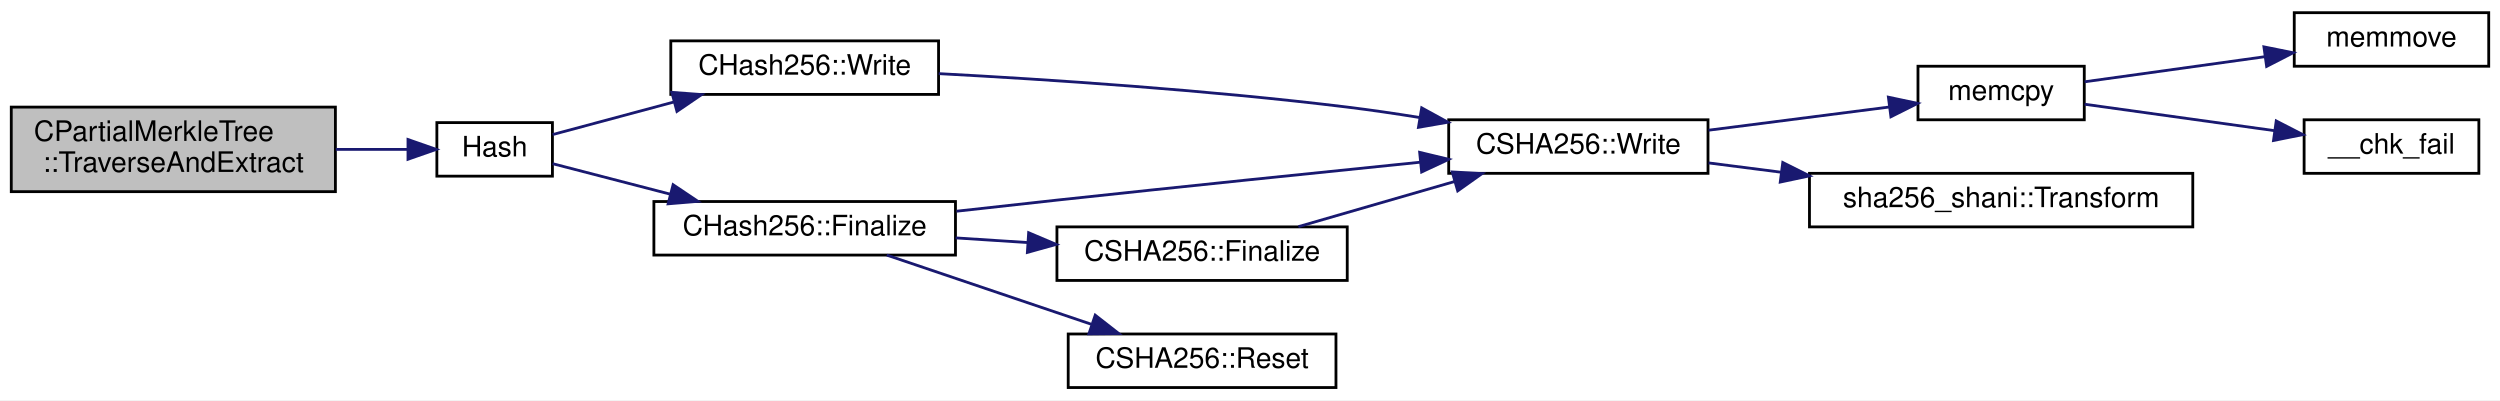
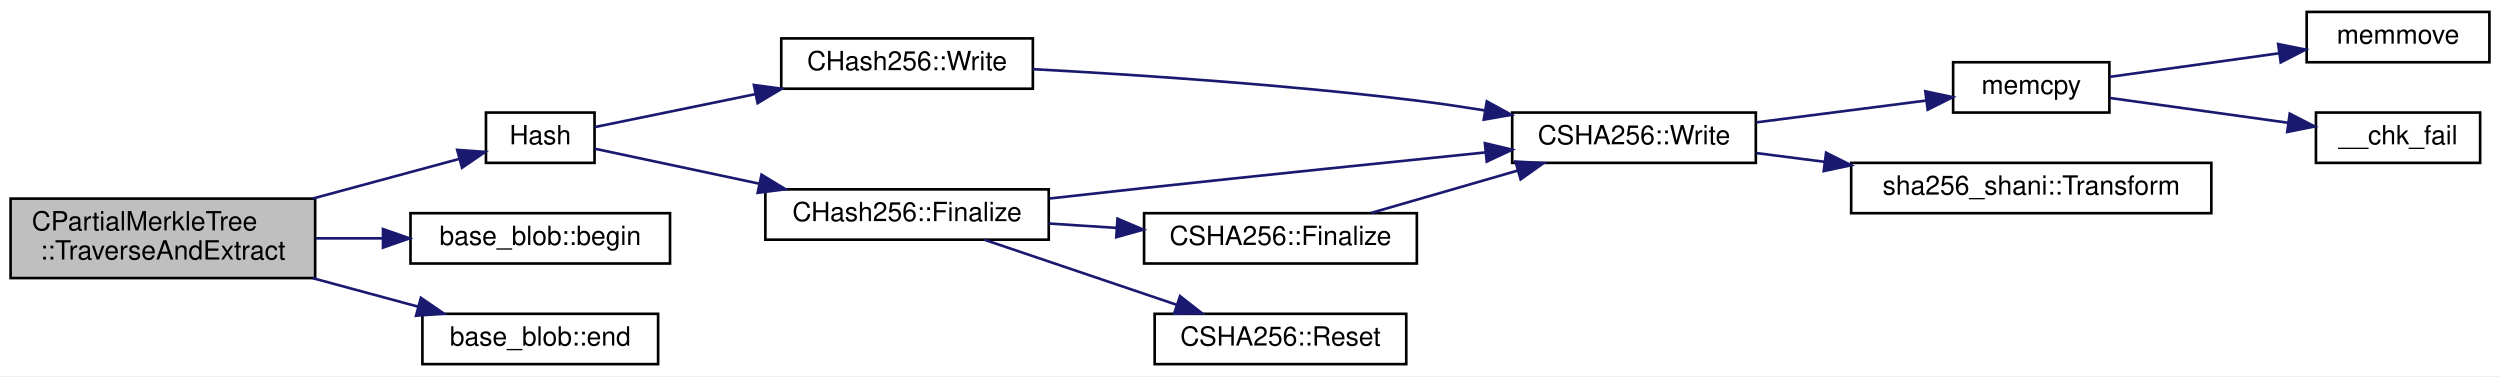
- <svg xmlns="http://www.w3.org/2000/svg" xmlns:xlink="http://www.w3.org/1999/xlink" width="887pt" height="142pt" viewBox="0.00 0.00 887.00 142.00">
+ <svg xmlns="http://www.w3.org/2000/svg" xmlns:xlink="http://www.w3.org/1999/xlink" width="944pt" height="142pt" viewBox="0.00 0.00 944.00 142.00">
  <g id="graph0" class="graph" transform="scale(1 1) rotate(0) translate(4 138)">
-     <polygon fill="white" stroke="none" points="-4,4 -4,-138 883,-138 883,4 -4,4" />
+     <polygon fill="white" stroke="none" points="-4,4 -4,-138 940,-138 940,4 -4,4" />
    <g id="node1" class="node">
-       <polygon fill="#bfbfbf" stroke="black" points="0,-70 0,-100 115,-100 115,-70 0,-70" />
-       <text text-anchor="start" x="8" y="-88" font-family="Helvetica,sans-Serif" font-size="10.00">CPartialMerkleTree</text>
-       <text text-anchor="middle" x="57.5" y="-77" font-family="Helvetica,sans-Serif" font-size="10.00">::TraverseAndExtract</text>
+       <polygon fill="#bfbfbf" stroke="black" points="0,-33 0,-63 115,-63 115,-33 0,-33" />
+       <text text-anchor="start" x="8" y="-51" font-family="Helvetica,sans-Serif" font-size="10.00">CPartialMerkleTree</text>
+       <text text-anchor="middle" x="57.5" y="-40" font-family="Helvetica,sans-Serif" font-size="10.00">::TraverseAndExtract</text>
    </g>
    <g id="node2" class="node">
      <g id="a_node2">
        <a xlink:href="hash_8h.html#ab3f6c437460137530d86e09c2c102e99" target="_top" xlink:title="Compute the 256-bit hash of an object. ">
-           <polygon fill="white" stroke="black" points="151,-75.5 151,-94.5 192,-94.5 192,-75.5 151,-75.5" />
-           <text text-anchor="middle" x="171.5" y="-82.5" font-family="Helvetica,sans-Serif" font-size="10.00">Hash</text>
+           <polygon fill="white" stroke="black" points="179.5,-76.5 179.5,-95.5 220.5,-95.5 220.5,-76.5 179.5,-76.5" />
+           <text text-anchor="middle" x="200" y="-83.5" font-family="Helvetica,sans-Serif" font-size="10.00">Hash</text>
        </a>
      </g>
    </g>
    <g id="edge1" class="edge">
-       <path fill="none" stroke="midnightblue" d="M115.156,-85C123.959,-85 132.741,-85 140.631,-85" />
-       <polygon fill="midnightblue" stroke="midnightblue" points="140.755,-88.5 150.755,-85 140.755,-81.5 140.755,-88.5" />
+       <path fill="none" stroke="midnightblue" d="M114.029,-63.019C132.906,-68.124 153.266,-73.631 169.324,-77.974" />
+       <polygon fill="midnightblue" stroke="midnightblue" points="168.629,-81.411 179.196,-80.644 170.456,-74.654 168.629,-81.411" />
+     </g>
+     <g id="node12" class="node">
+       <g id="a_node12">
+         <a xlink:href="classbase__blob.html#aeee68e00ceeacf49086e98b661e017ff" target="_top" xlink:title="base_blob::begin">
+           <polygon fill="white" stroke="black" points="151,-38.5 151,-57.5 249,-57.5 249,-38.5 151,-38.5" />
+           <text text-anchor="middle" x="200" y="-45.5" font-family="Helvetica,sans-Serif" font-size="10.00">base_blob::begin</text>
+         </a>
+       </g>
+     </g>
+     <g id="edge13" class="edge">
+       <path fill="none" stroke="midnightblue" d="M115.242,-48C123.58,-48 132.182,-48 140.554,-48" />
+       <polygon fill="midnightblue" stroke="midnightblue" points="140.619,-51.5 150.619,-48 140.619,-44.5 140.619,-51.5" />
+     </g>
+     <g id="node13" class="node">
+       <g id="a_node13">
+         <a xlink:href="classbase__blob.html#ab60d34d18e5b5f74d285480f7b3db00c" target="_top" xlink:title="base_blob::end">
+           <polygon fill="white" stroke="black" points="155.5,-0.5 155.5,-19.5 244.5,-19.5 244.5,-0.5 155.5,-0.5" />
+           <text text-anchor="middle" x="200" y="-7.5" font-family="Helvetica,sans-Serif" font-size="10.00">base_blob::end</text>
+         </a>
+       </g>
+     </g>
+     <g id="edge14" class="edge">
+       <path fill="none" stroke="midnightblue" d="M114.029,-32.981C127.224,-29.413 141.143,-25.648 153.811,-22.222" />
+       <polygon fill="midnightblue" stroke="midnightblue" points="154.926,-25.546 163.665,-19.557 153.098,-18.789 154.926,-25.546" />
    </g>
    <g id="node3" class="node">
      <g id="a_node3">
        <a xlink:href="class_c_hash256.html#a9cc25033c6435cb28e2e8e377c949a7a" target="_top" xlink:title="CHash256::Write">
-           <polygon fill="white" stroke="black" points="234,-104.5 234,-123.5 329,-123.5 329,-104.5 234,-104.5" />
-           <text text-anchor="middle" x="281.5" y="-111.5" font-family="Helvetica,sans-Serif" font-size="10.00">CHash256::Write</text>
+           <polygon fill="white" stroke="black" points="291,-104.5 291,-123.5 386,-123.5 386,-104.5 291,-104.5" />
+           <text text-anchor="middle" x="338.5" y="-111.5" font-family="Helvetica,sans-Serif" font-size="10.00">CHash256::Write</text>
        </a>
      </g>
    </g>
    <g id="edge2" class="edge">
-       <path fill="none" stroke="midnightblue" d="M192.058,-90.252C204.125,-93.492 220.13,-97.79 235.206,-101.838" />
-       <polygon fill="midnightblue" stroke="midnightblue" points="234.362,-105.235 244.928,-104.448 236.177,-98.475 234.362,-105.235" />
+       <path fill="none" stroke="midnightblue" d="M220.557,-90.012C236.403,-93.262 259.557,-98.012 281.088,-102.428" />
+       <polygon fill="midnightblue" stroke="midnightblue" points="280.662,-105.914 291.161,-104.495 282.068,-99.056 280.662,-105.914" />
    </g>
    <g id="node9" class="node">
      <g id="a_node9">
        <a xlink:href="class_c_hash256.html#aa8a70c1b7cf24ce7d00240a1131cf4e7" target="_top" xlink:title="CHash256::Finalize">
-           <polygon fill="white" stroke="black" points="228,-47.5 228,-66.5 335,-66.5 335,-47.5 228,-47.5" />
-           <text text-anchor="middle" x="281.5" y="-54.5" font-family="Helvetica,sans-Serif" font-size="10.00">CHash256::Finalize</text>
+           <polygon fill="white" stroke="black" points="285,-47.5 285,-66.5 392,-66.5 392,-47.5 285,-47.5" />
+           <text text-anchor="middle" x="338.5" y="-54.5" font-family="Helvetica,sans-Serif" font-size="10.00">CHash256::Finalize</text>
        </a>
      </g>
    </g>
    <g id="edge8" class="edge">
-       <path fill="none" stroke="midnightblue" d="M192.058,-79.929C203.714,-76.907 219.044,-72.933 233.661,-69.143" />
-       <polygon fill="midnightblue" stroke="midnightblue" points="234.812,-72.461 243.613,-66.563 233.055,-65.685 234.812,-72.461" />
+       <path fill="none" stroke="midnightblue" d="M220.557,-81.845C236.795,-78.395 260.705,-73.316 282.68,-68.647" />
+       <polygon fill="midnightblue" stroke="midnightblue" points="283.553,-72.04 292.607,-66.538 282.098,-65.192 283.553,-72.04" />
    </g>
    <g id="node4" class="node">
      <g id="a_node4">
        <a xlink:href="class_c_s_h_a256.html#a9d7de520a562655da85349372820c883" target="_top" xlink:title="CSHA256::Write">
-           <polygon fill="white" stroke="black" points="510,-76.5 510,-95.5 602,-95.5 602,-76.5 510,-76.5" />
-           <text text-anchor="middle" x="556" y="-83.5" font-family="Helvetica,sans-Serif" font-size="10.00">CSHA256::Write</text>
+           <polygon fill="white" stroke="black" points="567,-76.5 567,-95.5 659,-95.5 659,-76.5 567,-76.5" />
+           <text text-anchor="middle" x="613" y="-83.5" font-family="Helvetica,sans-Serif" font-size="10.00">CSHA256::Write</text>
        </a>
      </g>
    </g>
    <g id="edge3" class="edge">
-       <path fill="none" stroke="midnightblue" d="M329.06,-111.877C367.916,-109.798 424.7,-106.048 474,-100 482.348,-98.976 491.146,-97.681 499.744,-96.295" />
-       <polygon fill="midnightblue" stroke="midnightblue" points="500.416,-99.731 509.706,-94.636 499.266,-92.826 500.416,-99.731" />
+       <path fill="none" stroke="midnightblue" d="M386.06,-111.877C424.916,-109.798 481.7,-106.048 531,-100 539.348,-98.976 548.146,-97.681 556.744,-96.295" />
+       <polygon fill="midnightblue" stroke="midnightblue" points="557.416,-99.731 566.706,-94.636 556.266,-92.826 557.416,-99.731" />
    </g>
    <g id="node5" class="node">
      <g id="a_node5">
        <a xlink:href="glibc__compat_8cpp.html#a0f46826ab0466591e136db24394923cf" target="_top" xlink:title="memcpy">
-           <polygon fill="white" stroke="black" points="676.5,-95.5 676.5,-114.5 735.5,-114.5 735.5,-95.5 676.5,-95.5" />
-           <text text-anchor="middle" x="706" y="-102.5" font-family="Helvetica,sans-Serif" font-size="10.00">memcpy</text>
+           <polygon fill="white" stroke="black" points="733.5,-95.5 733.5,-114.5 792.5,-114.5 792.5,-95.5 733.5,-95.5" />
+           <text text-anchor="middle" x="763" y="-102.5" font-family="Helvetica,sans-Serif" font-size="10.00">memcpy</text>
        </a>
      </g>
    </g>
    <g id="edge4" class="edge">
-       <path fill="none" stroke="midnightblue" d="M602.209,-91.804C622.673,-94.431 646.618,-97.505 666.246,-100.025" />
-       <polygon fill="midnightblue" stroke="midnightblue" points="666.001,-103.522 676.365,-101.324 666.893,-96.579 666.001,-103.522" />
+       <path fill="none" stroke="midnightblue" d="M659.209,-91.804C679.673,-94.431 703.618,-97.505 723.246,-100.025" />
+       <polygon fill="midnightblue" stroke="midnightblue" points="723.001,-103.522 733.365,-101.324 723.893,-96.579 723.001,-103.522" />
    </g>
    <g id="node8" class="node">
      <g id="a_node8">
        <a xlink:href="namespacesha256__shani.html#a97d2e267c87add9a1172d948e05ba471" target="_top" xlink:title="sha256_shani::Transform">
-           <polygon fill="white" stroke="black" points="638,-57.5 638,-76.5 774,-76.5 774,-57.5 638,-57.5" />
-           <text text-anchor="middle" x="706" y="-64.5" font-family="Helvetica,sans-Serif" font-size="10.00">sha256_shani::Transform</text>
+           <polygon fill="white" stroke="black" points="695,-57.5 695,-76.5 831,-76.5 831,-57.5 695,-57.5" />
+           <text text-anchor="middle" x="763" y="-64.5" font-family="Helvetica,sans-Serif" font-size="10.00">sha256_shani::Transform</text>
        </a>
      </g>
    </g>
    <g id="edge7" class="edge">
-       <path fill="none" stroke="midnightblue" d="M602.209,-80.196C610.424,-79.142 619.199,-78.015 628.031,-76.881" />
-       <polygon fill="midnightblue" stroke="midnightblue" points="628.526,-80.346 637.999,-75.601 627.635,-73.403 628.526,-80.346" />
+       <path fill="none" stroke="midnightblue" d="M659.209,-80.196C667.424,-79.142 676.199,-78.015 685.031,-76.881" />
+       <polygon fill="midnightblue" stroke="midnightblue" points="685.526,-80.346 694.999,-75.601 684.635,-73.403 685.526,-80.346" />
    </g>
    <g id="node6" class="node">
      <g id="a_node6">
        <a xlink:href="glibc__compat_8cpp.html#a9778d49e9029dd75bc53ecbbf9f5e9a1" target="_top" xlink:title="memmove">
-           <polygon fill="white" stroke="black" points="810,-114.5 810,-133.5 879,-133.5 879,-114.5 810,-114.5" />
-           <text text-anchor="middle" x="844.5" y="-121.5" font-family="Helvetica,sans-Serif" font-size="10.00">memmove</text>
+           <polygon fill="white" stroke="black" points="867,-114.5 867,-133.5 936,-133.5 936,-114.5 867,-114.5" />
+           <text text-anchor="middle" x="901.5" y="-121.5" font-family="Helvetica,sans-Serif" font-size="10.00">memmove</text>
        </a>
      </g>
    </g>
    <g id="edge5" class="edge">
-       <path fill="none" stroke="midnightblue" d="M735.615,-108.983C754.157,-111.564 778.673,-114.976 799.648,-117.896" />
-       <polygon fill="midnightblue" stroke="midnightblue" points="799.232,-121.372 809.619,-119.284 800.197,-114.439 799.232,-121.372" />
+       <path fill="none" stroke="midnightblue" d="M792.615,-108.983C811.157,-111.564 835.673,-114.976 856.648,-117.896" />
+       <polygon fill="midnightblue" stroke="midnightblue" points="856.232,-121.372 866.619,-119.284 857.197,-114.439 856.232,-121.372" />
    </g>
    <g id="node7" class="node">
      <g id="a_node7">
        <a xlink:href="glibc__compat_8cpp.html#a424ac71631da5ada2976630ff67051d1" target="_top" xlink:title="__chk_fail">
-           <polygon fill="white" stroke="black" points="813.5,-76.5 813.5,-95.5 875.5,-95.5 875.5,-76.5 813.5,-76.5" />
-           <text text-anchor="middle" x="844.5" y="-83.5" font-family="Helvetica,sans-Serif" font-size="10.00">__chk_fail</text>
+           <polygon fill="white" stroke="black" points="870.5,-76.5 870.5,-95.5 932.5,-95.5 932.5,-76.5 870.5,-76.5" />
+           <text text-anchor="middle" x="901.5" y="-83.5" font-family="Helvetica,sans-Serif" font-size="10.00">__chk_fail</text>
        </a>
      </g>
    </g>
    <g id="edge6" class="edge">
-       <path fill="none" stroke="midnightblue" d="M735.615,-101.017C755.186,-98.293 781.412,-94.642 803.106,-91.623" />
-       <polygon fill="midnightblue" stroke="midnightblue" points="803.605,-95.087 813.027,-90.242 802.64,-88.154 803.605,-95.087" />
+       <path fill="none" stroke="midnightblue" d="M792.615,-101.017C812.186,-98.293 838.412,-94.642 860.106,-91.623" />
+       <polygon fill="midnightblue" stroke="midnightblue" points="860.605,-95.087 870.027,-90.242 859.64,-88.154 860.605,-95.087" />
    </g>
    <g id="edge12" class="edge">
-       <path fill="none" stroke="midnightblue" d="M335.372,-63.058C347.1,-64.379 359.47,-65.753 371,-67 414.339,-71.686 463.449,-76.744 500.025,-80.463" />
-       <polygon fill="midnightblue" stroke="midnightblue" points="499.692,-83.947 509.994,-81.475 500.399,-76.983 499.692,-83.947" />
+       <path fill="none" stroke="midnightblue" d="M392.372,-63.058C404.1,-64.379 416.47,-65.753 428,-67 471.339,-71.686 520.449,-76.744 557.025,-80.463" />
+       <polygon fill="midnightblue" stroke="midnightblue" points="556.692,-83.947 566.994,-81.475 557.399,-76.983 556.692,-83.947" />
    </g>
    <g id="node10" class="node">
      <g id="a_node10">
        <a xlink:href="class_c_s_h_a256.html#a4259230be0caefa590bc324fc12b9b90" target="_top" xlink:title="CSHA256::Finalize">
-           <polygon fill="white" stroke="black" points="371,-38.5 371,-57.5 474,-57.5 474,-38.5 371,-38.5" />
-           <text text-anchor="middle" x="422.5" y="-45.5" font-family="Helvetica,sans-Serif" font-size="10.00">CSHA256::Finalize</text>
+           <polygon fill="white" stroke="black" points="428,-38.5 428,-57.5 531,-57.5 531,-38.5 428,-38.5" />
+           <text text-anchor="middle" x="479.5" y="-45.5" font-family="Helvetica,sans-Serif" font-size="10.00">CSHA256::Finalize</text>
        </a>
      </g>
    </g>
    <g id="edge9" class="edge">
-       <path fill="none" stroke="midnightblue" d="M335.05,-53.597C343.358,-53.06 352.01,-52.499 360.49,-51.95" />
-       <polygon fill="midnightblue" stroke="midnightblue" points="360.963,-55.427 370.715,-51.288 360.51,-48.442 360.963,-55.427" />
+       <path fill="none" stroke="midnightblue" d="M392.05,-53.597C400.358,-53.06 409.01,-52.499 417.49,-51.95" />
+       <polygon fill="midnightblue" stroke="midnightblue" points="417.963,-55.427 427.715,-51.288 417.51,-48.442 417.963,-55.427" />
    </g>
    <g id="node11" class="node">
      <g id="a_node11">
        <a xlink:href="class_c_s_h_a256.html#a2122395dd5604990eaa0077b43a0e8d4" target="_top" xlink:title="CSHA256::Reset">
-           <polygon fill="white" stroke="black" points="375,-0.5 375,-19.5 470,-19.5 470,-0.5 375,-0.5" />
-           <text text-anchor="middle" x="422.5" y="-7.5" font-family="Helvetica,sans-Serif" font-size="10.00">CSHA256::Reset</text>
+           <polygon fill="white" stroke="black" points="432,-0.5 432,-19.5 527,-19.5 527,-0.5 432,-0.5" />
+           <text text-anchor="middle" x="479.5" y="-7.5" font-family="Helvetica,sans-Serif" font-size="10.00">CSHA256::Reset</text>
        </a>
      </g>
    </g>
    <g id="edge11" class="edge">
-       <path fill="none" stroke="midnightblue" d="M310.629,-47.489C331.498,-40.432 360.191,-30.73 383.159,-22.964" />
-       <polygon fill="midnightblue" stroke="midnightblue" points="384.584,-26.177 392.936,-19.658 382.342,-19.546 384.584,-26.177" />
+       <path fill="none" stroke="midnightblue" d="M367.629,-47.489C388.498,-40.432 417.191,-30.73 440.159,-22.964" />
+       <polygon fill="midnightblue" stroke="midnightblue" points="441.584,-26.177 449.936,-19.658 439.342,-19.546 441.584,-26.177" />
    </g>
    <g id="edge10" class="edge">
-       <path fill="none" stroke="midnightblue" d="M456.683,-57.589C473.503,-62.449 494.126,-68.409 512.134,-73.613" />
-       <polygon fill="midnightblue" stroke="midnightblue" points="511.249,-77 521.828,-76.414 513.192,-70.275 511.249,-77" />
+       <path fill="none" stroke="midnightblue" d="M513.683,-57.589C530.503,-62.449 551.126,-68.409 569.134,-73.613" />
+       <polygon fill="midnightblue" stroke="midnightblue" points="568.249,-77 578.828,-76.414 570.192,-70.275 568.249,-77" />
    </g>
  </g>
</svg>
